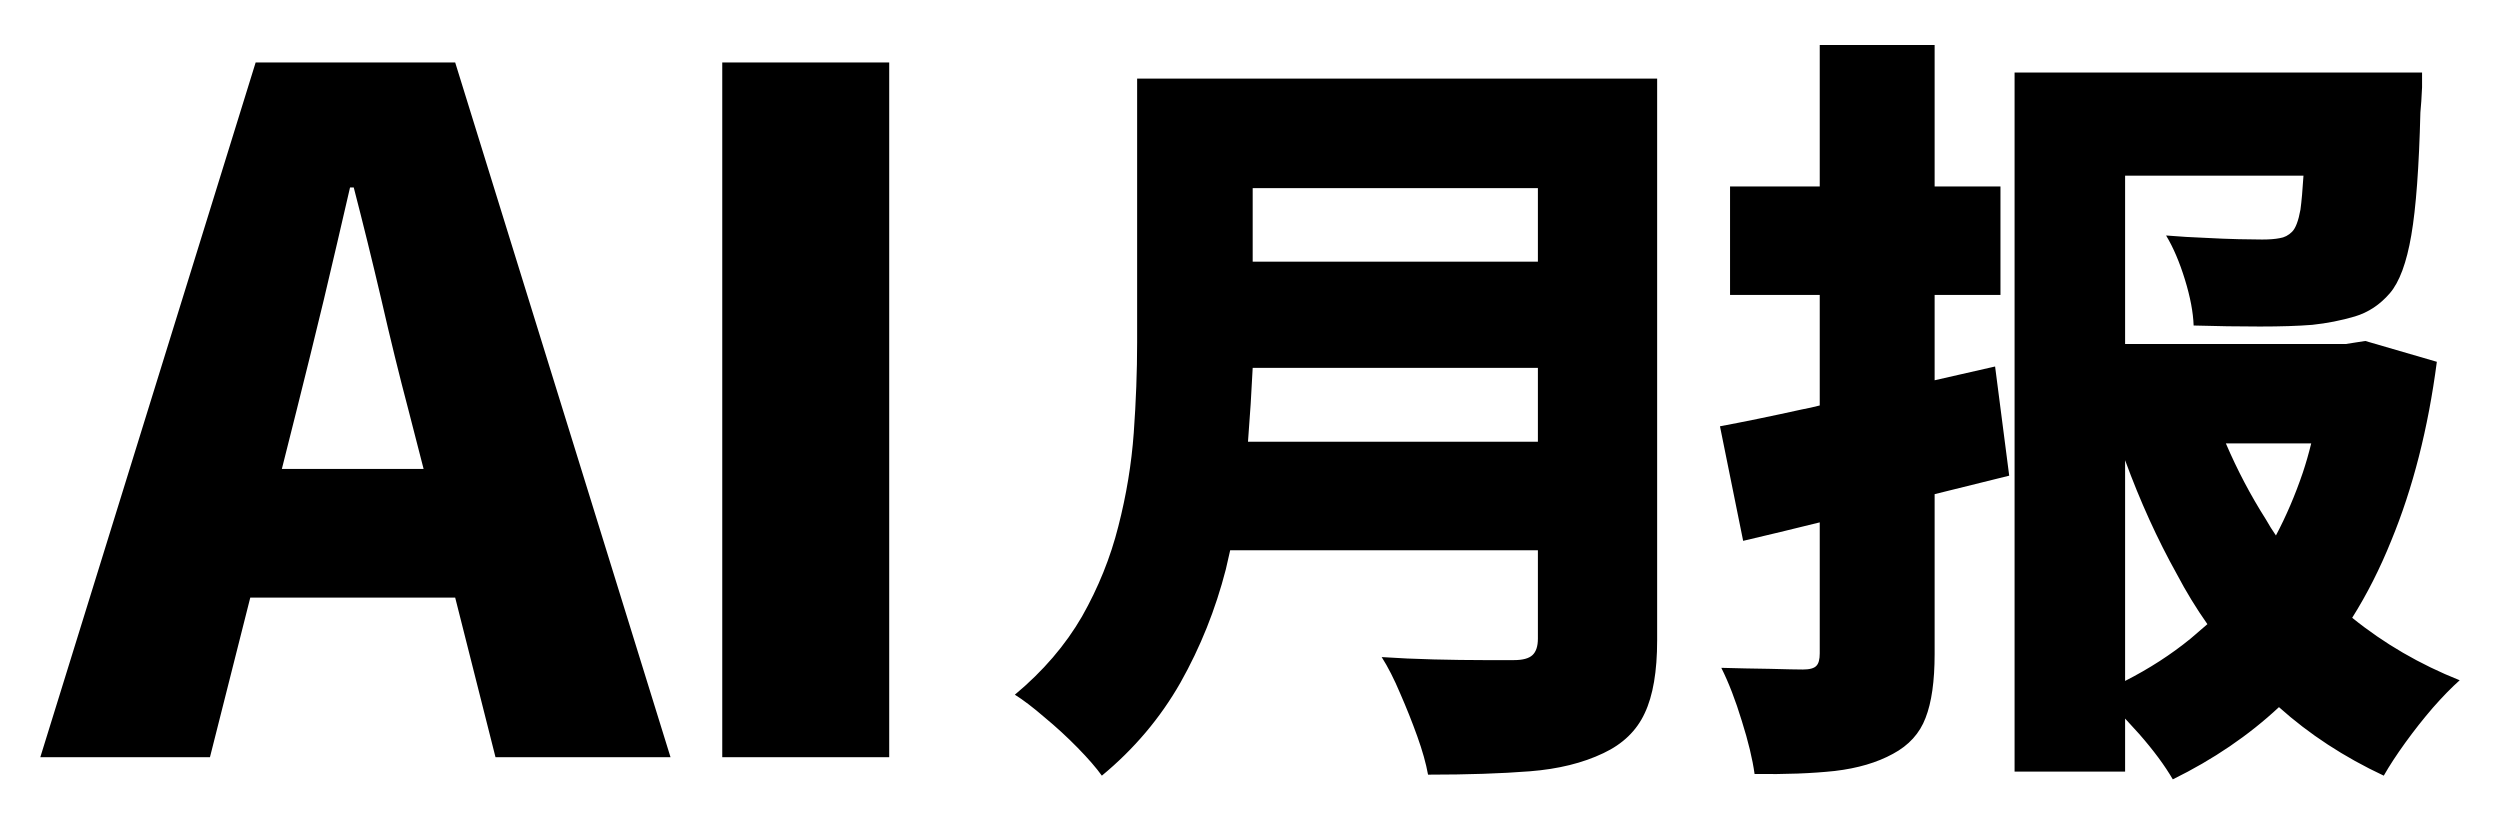
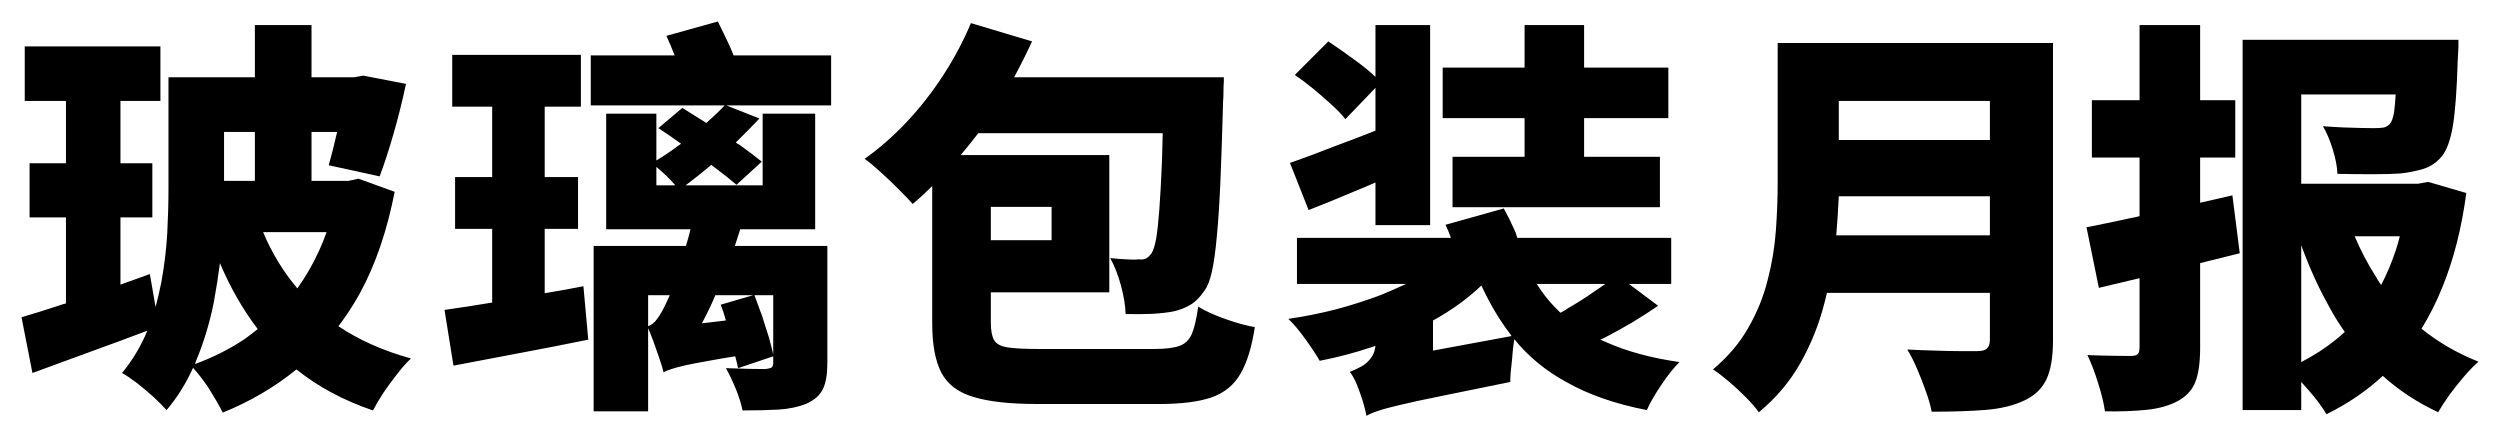
- <svg xmlns="http://www.w3.org/2000/svg" viewBox="0 -122.0 744.2 244.0">
-   <path id="accent" d="M62.5 103.4L12 103.4L76.1-103.4L135.5-103.4L199.6 103.4L147.5 103.4L135.5 55.9L74.5 55.9L62.5 103.4ZM83.9 17.6L126.1 17.6L121.6 0.1Q117.5-15.4 113.5-32.9Q109.4-50.4 105.3-66.2L105.3-66.2L104.2-66.2Q100.5-50.1 96.4-32.8Q92.2-15.4 88.3 0.1L88.3 0.1L83.9 17.6Z M264.7 103.4L215.0 103.4L215.0-103.4L264.7-103.4L264.7 103.4Z" />
-   <path id="ink" d="M338.5-20.0L338.5-98.6L493.3-98.6L493.3 68.6Q493.3 82.5 489.6 90.3Q486.0 98.1 477.3 102.2L477.3 102.2Q468.1 106.6 455.4 107.6Q442.7 108.6 425.1 108.6L425.1 108.6Q424.2 103.6 421.9 97.2Q419.6 90.8 416.8 84.4Q414.1 78.0 411.3 73.6L411.3 73.6Q418.7 74.1 426.8 74.3Q434.9 74.5 441.6 74.5L441.6 74.5L450.7 74.5Q454.6 74.5 456.2 73.0Q457.8 71.5 457.8 68.1L457.8 68.1L457.8 41.8L366.2 41.8Q365.5 44.8 364.9 47.5L364.9 47.5Q360.3 65.4 351.4 81.2Q342.4 97.0 328.0 108.9L328.0 108.9Q325.5 105.4 320.8 100.6Q316.1 95.8 310.9 91.5Q305.8 87.1 302.1 84.8L302.1 84.8Q314.7 74.3 322.1 61.5Q329.4 48.6 332.9 34.7Q336.5 20.7 337.5 6.8Q338.5-7.2 338.5-20.0L338.5-20.0ZM457.8-12.5L372.9-12.5Q372.4-1.9 371.5 9.5L371.5 9.5L457.8 9.5L457.8-12.5ZM457.8-66.0L372.9-66.0L372.9-44.1L457.8-44.1L457.8-66.0Z M599.7 107.7L599.7-100.4L721.0-100.4L721.0-96.0Q720.8-91.5 720.5-88.5L720.5-88.5Q719.9-64.2 717.8-52.0Q715.7-39.7 711.4-34.7Q707.0-29.6 701.0-27.8Q694.9-26.0 688.3-25.3L688.3-25.3Q682.1-24.8 672.7-24.8Q663.3-24.8 653.0-25.1L653.0-25.1Q652.8-31.0 650.4-38.8Q648.0-46.6 644.8-51.9L644.8-51.9Q650.9-51.4 656.4-51.2Q661.9-50.9 666.4-50.8Q670.9-50.7 673.4-50.7L673.4-50.7Q676.6-50.7 678.6-51.1Q680.7-51.4 682.3-53.0Q683.9-54.6 684.8-59.6L684.8-59.6Q685.3-63.3 685.7-69.7L685.7-69.7L632.6-69.7L632.6-19.6L698.3-19.6L704.1-20.5L725.4-14.3Q721.5 15.5 711.8 39.0L711.8 39.0Q706.8 51.4 700.2 61.9L700.2 61.9Q714.4 73.4 732.2 80.5L732.2 80.5Q728.6 83.7 724.2 88.7Q719.9 93.7 716.0 99.1Q712.1 104.5 709.6 108.9L709.6 108.9Q691.9 100.6 678.4 88.5L678.4 88.5Q664.9 101.1 646.8 110L646.8 110Q643.2 103.8 636.8 96.5L636.8 96.5Q634.7 94.2 632.6 91.9L632.6 91.9L632.6 107.7L599.7 107.7ZM518.9 39.0L512.0 4.9Q522.7 2.9 536.3-0.1L536.3-0.1Q539.0-0.6 541.7-1.3L541.7-1.3L541.7-34.2L515.0-34.2L515.0-66.5L541.7-66.5L541.7-108.6L575.9-108.6L575.9-66.5L595.5-66.5L595.5-34.2L575.9-34.2L575.9-8.8Q585.0-10.9 593.9-12.9L593.9-12.9L598.1 19.6Q587.1 22.3 575.9 25.1L575.9 25.1L575.9 72.7Q575.9 84.8 573.2 91.7Q570.6 98.6 563.5 102.4Q556.4 106.3 546.2 107.5Q536.0 108.6 522.3 108.4L522.3 108.4Q521.4 101.8 518.5 92.6Q515.7 83.4 512.4 76.8L512.4 76.8Q519.5 77.0 526.9 77.1Q534.2 77.3 536.7 77.3L536.7 77.3Q539.7 77.3 540.7 76.2Q541.7 75.2 541.7 72.5L541.7 72.5L541.7 33.5Q529.6 36.5 518.9 39.0L518.9 39.0ZM657.1 63.8L657.1 63.8Q652.1 56.7 648.0 48.9L648.0 48.9Q639.3 33.3 632.6 15.0L632.6 15.0L632.6 80.7Q643.4 75.2 652.1 68.1L652.1 68.1Q654.6 66.0 657.1 63.8ZM688.0 10.0L662.6 10.0Q667.7 21.9 674.5 32.6L674.5 32.6Q675.9 35.1 677.5 37.4L677.5 37.4Q682.1 28.7 685.5 18.7L685.5 18.7Q686.9 14.5 688.0 10.0L688.0 10.0Z" />
+ <svg xmlns="http://www.w3.org/2000/svg" viewBox="0 -122.0 1394.8 244.0">
+   <path id="accent" d="M13.8-65.7L13.8-96.1L89.5-96.1L89.5-65.7L67.2-65.7L67.2-30.9L85.0-30.9L85.0-0.7L67.2-0.7L67.2 36.8Q75.4 33.9 83.6 30.9L83.6 30.9L86.8 49.3Q88.6 42.5 90.0 35.5L90.0 35.5Q92.5 21.8 93.3 8.4Q94.0-5 94.0-16.8L94.0-16.8L94.0-78.9L142.2-78.9L142.2-108.0L173.8-108.0L173.8-78.9L197.7-78.9L202.7-79.8L226.5-75.2Q223.6-61.4 219.6-47.5Q215.6-33.6 211.8-23.6L211.8-23.6L183.4-29.8Q185.6-37.5 188.1-48.4L188.1-48.4L173.8-48.4L173.8-21.1L194.5-21.1L200.0-22.3L220.2-15Q213.8 17.7 200.9 41.4L200.9 41.4Q195.4 51.4 188.8 60.0L188.8 60.0Q206.1 71.6 229.3 78.0L229.3 78.0Q225.9 81.1 221.8 86.4Q217.7 91.6 214.0 97.0Q210.4 102.5 208.1 107.0L208.1 107.0Q183.4 98.6 165.4 84.1L165.4 84.1Q147.2 98.9 124.3 108.2L124.3 108.2Q121.3 102.3 116.3 94.3L116.3 94.3Q111.8 87.7 107.7 83.2L107.7 83.2Q101.8 96.4 92.9 106.8L92.9 106.8Q90.4 103.9 85.9 99.7Q81.3 95.5 76.4 91.7Q71.5 88.0 68.1 86.1L68.1 86.1Q77 75.2 82.2 62.5L82.2 62.5Q67.2 68.2 52.2 73.6L52.2 73.6Q33.6 80.5 18.1 86.1L18.1 86.1L12 55.0Q21.3 52.3 33.1 48.4L33.1 48.4Q35.0 47.7 36.8 47.3L36.8 47.3L36.8-0.7L16.5-0.7L16.5-30.9L36.8-30.9L36.8-65.7L13.8-65.7ZM143.8 61.6L143.8 61.6Q131.5 45.5 122.7 24.8L122.7 24.8Q121.3 35.7 119.3 46.6L119.3 46.6Q115.9 63.6 109.5 79.1L109.5 79.1Q109.0 80.2 108.8 81.1L108.8 81.1Q123.6 75.7 136.3 67.3L136.3 67.3Q140.2 64.5 143.8 61.6ZM182.2 7.5L146.8 7.5Q154.0 24.8 165.9 38.9L165.9 38.9Q172.9 29.1 178.1 17.7L178.1 17.7Q180.4 12.7 182.2 7.5L182.2 7.5ZM125.0-48.4L125.0-21.1L142.2-21.1L142.2-48.4L125.0-48.4Z M329.6-63.2L329.6-91.1L376.4-91.1Q374.1-97.0 371.8-102.0L371.8-102.0L400.5-110Q403.7-103.6 407.3-95.9L407.3-95.9Q408.4-93.4 409.3-91.1L409.3-91.1L463.7-91.1L463.7-63.2L405.2-63.2L423.7-55.9Q417.7-49.5 410.5-42.5L410.5-42.5Q411.4-41.8 412.3-41.4L412.3-41.4Q420.0-35.9 425.0-31.8L425.0-31.8L410.9-18.9Q406.2-23.0 398.7-28.6L398.7-28.6Q397.7-29.3 396.8-30L396.8-30Q395.5-28.9 394.1-27.7L394.1-27.7Q388.0-22.7 382.5-18.6L382.5-18.6L425.5-18.6L425.5-58.6L454.8-58.6L454.8 5.9L413.0 5.9Q411.6 10.5 410.0 15.2L410.0 15.2L461.6 15.2L461.6 80.5Q461.6 90.0 459.1 95.1Q456.6 100.2 450.0 103.2L450.0 103.2Q443.4 105.9 434.6 106.5Q425.7 107.0 414.3 107.0L414.3 107.0Q413.2 101.6 410.5 94.9Q407.7 88.2 405.0 83.4L405.0 83.4Q411.2 83.6 418.1 83.8Q425.0 83.9 427.1 83.9L427.1 83.9Q429.6 83.6 430.5 83.0Q431.4 82.3 431.4 80.2L431.4 80.2L431.4 76.8L411.8 83.4Q411.2 80.5 410.2 76.8L410.2 76.8Q402.3 78.0 396.6 79.1L396.6 79.1Q387.5 80.7 382.4 81.8Q377.3 83.0 374.6 83.9Q371.8 84.8 370.2 85.7L370.2 85.7Q369.6 83.0 368.0 78.3Q366.4 73.6 364.6 68.6L364.6 68.6Q363.0 64.3 361.6 61.1L361.6 61.1L361.6 107.5L331.2 107.5L331.2 15.2L382.7 15.2Q383.2 13.6 383.7 11.8L383.7 11.8Q384.6 8.9 385.2 5.9L385.2 5.9L338.2 5.9L338.2-58.6L366.2-58.6L366.2-32.5Q372.3-36.1 378.4-40.7L378.4-40.7Q379.1-41.1 380.0-41.8L380.0-41.8Q373.4-46.6 367.3-50.5L367.3-50.5L380.7-61.8Q386.8-58.0 394.1-53.4L394.1-53.4Q399.8-58.4 404.3-63.2L404.3-63.2L329.6-63.2ZM252.3-62.5L252.3-91.4L324.1-91.4L324.1-62.5L303.9-62.5L303.9-23.2L322.5-23.2L322.5 5.7L303.9 5.7L303.9 41.6Q314.8 39.8 325.5 37.7L325.5 37.7L328.2 67.5Q309.1 71.4 289.3 75.1Q269.6 78.9 253.0 82.0L253.0 82.0L248.0 50.9Q259.6 49.3 274.6 46.8L274.6 46.8L274.6 5.7L253.9 5.7L253.9-23.2L274.6-23.2L274.6-62.5L252.3-62.5ZM431.4 42.7L420.9 42.7Q423.0 48.2 425.2 54.3L425.2 54.3Q427.3 60.7 429.1 66.6L429.1 66.6Q430.5 71.8 431.4 75.7L431.4 75.7L431.4 42.7ZM402.1 48.0L402.1 48.0L420.2 42.7L399.1 42.7Q397.7 46.1 396.2 49.3L396.2 49.3Q393.9 54.1 391.6 58.4L391.6 58.4L405.0 56.8Q403.7 52.0 402.1 48.0ZM373.7 42.7L373.7 42.7L361.6 42.7L361.6 60.0Q364.6 58.9 366.8 55.7L366.8 55.7Q369.3 52.3 371.8 46.8L371.8 46.8Q372.5 45.2 373.7 42.7ZM366.2-28.9L366.2-28.9L366.2-18.6L376.8-18.6Q374.8-20.9 371.8-23.9L371.8-23.9Q368.7-26.8 366.2-28.9Z M541.7-109.1L541.7-109.1L575.8-98.9Q571.2-88.9 565.8-78.9L565.8-78.9L682.8-78.9L682.8-76.4Q682.6-73.9 682.6-70.8Q682.6-67.7 682.4-65.7L682.4-65.7Q681.7-39.8 680.9-21.1Q680.1-2.5 678.9 9.8Q677.8 22.0 676.2 29.3Q674.6 36.6 672.1 40.0L672.1 40.0Q668.3 45.7 663.9 48.2Q659.6 50.7 654.4 51.8L654.4 51.8Q649.6 52.7 642.8 53.1Q636.0 53.4 628.0 53.2L628.0 53.2Q627.8 46.1 625.4 37.3Q623.0 28.4 619.4 22.0L619.4 22.0Q624.4 22.5 628.5 22.7Q632.6 23.0 635.5 22.7L635.5 22.7Q637.8 23.0 639.4 22.2Q641.0 21.4 642.6 19.1L642.6 19.1Q643.9 17.0 645.0 11.4Q646.0 5.7 646.8-4.9Q647.6-15.5 648.3-32.3L648.3-32.3Q648.5-39.3 648.7-47.7L648.7-47.7L545.8-47.7Q541.0-41.4 536.0-35.5L536.0-35.5L618.9-35.5L618.9 41.1L552.8 41.1L552.8 58.0Q552.8 64.5 554.6 67.7Q556.4 70.9 562.1 71.8Q567.8 72.7 579.4 72.7L579.4 72.7L643.9 72.7Q653.3 72.7 658.0 71.0Q662.8 69.3 665.0 64.2Q667.1 59.1 668.5 49.1L668.5 49.1Q674.4 52.7 683.7 56.0Q693.0 59.3 700.1 60.5L700.1 60.5Q697.6 77.0 692.1 86.5Q686.7 95.9 676.0 99.7Q665.3 103.4 646.7 103.4L646.7 103.4L578.7 103.4Q556.0 103.4 543.2 99.5Q530.3 95.7 525.2 85.9Q520.1 76.1 520.1 58.4L520.1 58.4L520.1-18.2Q514.6-12.7 509.2-8.2L509.2-8.2Q506.2-11.6 501.4-16.4Q496.7-21.1 491.4-25.9Q486.2-30.7 482.4-33.4L482.4-33.4Q494.6-42.0 505.9-54.0Q517.1-65.9 526.3-80.1Q535.5-94.3 541.7-109.1ZM586.7-6.6L552.8-6.6L552.8 12.0L586.7 12.0L586.7-6.6Z M723.6 36.4L723.6 10.7L809.5 10.7Q808.1 6.8 806.5 3.4L806.5 3.4L839.0-5.7Q842.4 0.5 845.6 7.7L845.6 7.7Q846.1 9.3 846.5 10.7L846.5 10.7L932.4 10.7L932.4 36.4L908.8 36.4L925.1 48.6Q918.1 53.4 910.3 58.1Q902.4 62.7 894.9 66.6L894.9 66.6Q893.8 67.0 892.9 67.5L892.9 67.5Q894.5 68.2 896.1 68.9L896.1 68.9Q913.3 76.6 937.0 80.0L937.0 80.0Q932.2 84.8 926.9 92.7Q921.5 100.7 918.8 106.8L918.8 106.8Q892.2 101.6 873.8 91.1L873.8 91.1Q856.7 81.8 844.9 67.3L844.9 67.3Q844.0 72.3 843.6 78.6L843.6 78.6Q842.6 86.6 842.6 91.1L842.6 91.1Q818.8 95.9 803.9 99.0Q789.0 102.0 780.8 104.0Q772.6 105.9 768.7 107.3Q764.7 108.6 762.4 110.0L762.4 110.0Q761.7 106.4 760.3 101.7Q758.8 97.0 757.0 92.5Q755.1 88.0 753.1 85.5L753.1 85.5Q756.1 84.3 759.5 82.5Q762.9 80.7 765.4 77.0L765.4 77.0Q767.0 74.5 767.4 70.9L767.4 70.9Q766.3 71.4 764.9 71.8L764.9 71.8Q751.1 76.4 736.3 79.3L736.3 79.3Q733.3 74.1 728.3 67.2Q723.3 60.2 718.8 55.9L718.8 55.9Q732.6 53.9 745.7 50.5Q758.8 47.0 770.6 42.5L770.6 42.5Q777.9 39.5 784.5 36.4L784.5 36.4L723.6 36.4ZM804.9-56.1L804.9-84.3L850.6-84.3L850.6-108.0L883.8-108.0L883.8-84.3L930.8-84.3L930.8-56.1L883.8-56.1L883.8-34.5L926.1-34.5L926.1-6.4L810.4-6.4L810.4-34.5L850.6-34.5L850.6-56.1L804.9-56.1ZM767.4-79.1L767.4-108.0L797.9-108.0L797.9 3.6L767.4 3.6L767.4-20.2Q761.3-17.5 755.1-15L755.1-15Q741.7-9.3 730.1-4.8L730.1-4.8L719.7-31.1Q730.4-34.8 744.9-40.5L744.9-40.5Q755.8-44.5 767.4-49.1L767.4-49.1L767.4-73.0L750.6-55.5Q747.9-59.1 743.0-63.5Q738.1-68.0 732.8-72.4Q727.4-76.8 722.4-80.2L722.4-80.2L741.1-98.9Q748.3-94.1 757.0-87.7L757.0-87.7Q763.1-83.2 767.4-79.1L767.4-79.1ZM799.5 56.8L799.5 56.8L799.5 73.6L843.3 65.5Q843.1 65.2 842.9 64.8L842.9 64.8Q833.6 52.7 826.5 37.3L826.5 37.3Q820.8 42.7 814.5 47.3L814.5 47.3Q807.4 52.5 799.5 56.8ZM895.6 36.4L857.4 36.4Q861.7 43.4 867.4 49.3L867.4 49.3Q869.0 50.9 870.6 52.5L870.6 52.5Q872.9 51.4 875.1 49.8L875.1 49.8Q882.6 45.5 889.7 40.5L889.7 40.5Q892.9 38.4 895.6 36.4L895.6 36.4Z" />
+   <path id="ink" d="M991.8-20L991.8-98.0L1145.4-98.0L1145.4 68.0Q1145.4 81.8 1141.8 89.5Q1138.2 97.3 1129.5 101.4L1129.5 101.4Q1120.4 105.7 1107.8 106.7Q1095.2 107.7 1077.7 107.7L1077.7 107.7Q1076.8 102.7 1074.5 96.4Q1072.3 90.0 1069.5 83.6Q1066.8 77.3 1064.1 73.0L1064.1 73.0Q1071.3 73.4 1079.4 73.6Q1087.5 73.9 1094.1 73.9L1094.1 73.9L1103.2 73.9Q1107.0 73.9 1108.6 72.4Q1110.2 70.9 1110.2 67.5L1110.2 67.5L1110.2 41.4L1019.3 41.4Q1018.6 44.3 1017.9 47.0L1017.9 47.0Q1013.4 64.8 1004.5 80.5Q995.7 96.1 981.3 108.0L981.3 108.0Q978.8 104.5 974.2 99.8Q969.5 95.0 964.4 90.7Q959.3 86.4 955.7 84.1L955.7 84.1Q968.2 73.6 975.4 60.9Q982.7 48.2 986.2 34.3Q989.8 20.5 990.8 6.6Q991.8-7.3 991.8-20L991.8-20ZM1110.2-12.5L1025.9-12.5Q1025.4-2.0 1024.5 9.3L1024.5 9.3L1110.2 9.3L1110.2-12.5ZM1110.2-65.7L1025.9-65.7L1025.9-43.9L1110.2-43.9L1110.2-65.7Z M1251.2 106.8L1251.2-99.8L1371.6-99.8L1371.6-95.5Q1371.4-90.9 1371.2-88.0L1371.2-88.0Q1370.5-63.9 1368.5-51.7Q1366.4-39.5 1362.1-34.5Q1357.8-29.5 1351.8-27.7Q1345.7-25.9 1339.1-25.2L1339.1-25.2Q1333.0-24.8 1323.7-24.8Q1314.4-24.8 1304.1-25L1304.1-25Q1303.9-30.9 1301.5-38.6Q1299.1-46.4 1296.0-51.6L1296.0-51.6Q1302.1-51.1 1307.5-50.9Q1313.0-50.7 1317.4-50.6Q1321.9-50.5 1324.4-50.5L1324.4-50.5Q1327.5-50.5 1329.6-50.8Q1331.6-51.1 1333.2-52.7Q1334.8-54.3 1335.7-59.3L1335.7-59.3Q1336.2-63.0 1336.6-69.3L1336.6-69.3L1283.9-69.3L1283.9-19.5L1349.1-19.5L1354.8-20.5L1376.0-14.3Q1372.1 15.2 1362.5 38.6L1362.5 38.6Q1357.5 50.9 1351.0 61.4L1351.0 61.4Q1365.0 72.7 1382.8 79.8L1382.8 79.8Q1379.1 83.0 1374.8 88.0Q1370.5 93.0 1366.6 98.3Q1362.8 103.6 1360.3 108.0L1360.3 108.0Q1342.8 99.8 1329.4 87.7L1329.4 87.7Q1316.0 100.2 1298.0 109.1L1298.0 109.1Q1294.4 103.0 1288.0 95.7L1288.0 95.7Q1286.0 93.4 1283.9 91.1L1283.9 91.1L1283.9 106.8L1251.2 106.8ZM1171.0 38.6L1164.1 4.8Q1174.8 2.7 1188.2-0.2L1188.2-0.2Q1191.0-0.7 1193.7-1.4L1193.7-1.4L1193.7-34.1L1167.1-34.1L1167.1-66.1L1193.7-66.1L1193.7-108.0L1227.5-108.0L1227.5-66.1L1247.1-66.1L1247.1-34.1L1227.5-34.1L1227.5-8.9Q1236.6-10.9 1245.5-13.0L1245.5-13.0L1249.6 19.3Q1238.7 22.0 1227.5 24.8L1227.5 24.8L1227.5 72.0Q1227.5 84.1 1224.9 90.9Q1222.3 97.7 1215.3 101.6Q1208.2 105.5 1198.1 106.6Q1188.0 107.7 1174.4 107.5L1174.4 107.5Q1173.5 100.9 1170.6 91.8Q1167.8 82.7 1164.6 76.1L1164.6 76.1Q1171.6 76.4 1178.9 76.5Q1186.2 76.6 1188.7 76.6L1188.7 76.6Q1191.6 76.6 1192.7 75.6Q1193.7 74.5 1193.7 71.8L1193.7 71.8L1193.7 33.2Q1181.6 36.1 1171.0 38.6L1171.0 38.6ZM1308.2 63.2L1308.2 63.2Q1303.2 56.1 1299.1 48.4L1299.1 48.4Q1290.5 33.0 1283.9 14.8L1283.9 14.8L1283.9 80.0Q1294.6 74.5 1303.2 67.5L1303.2 67.5Q1305.7 65.5 1308.2 63.2ZM1338.9 9.8L1313.7 9.8Q1318.7 21.6 1325.5 32.3L1325.5 32.3Q1326.9 34.8 1328.5 37.0L1328.5 37.0Q1333.0 28.4 1336.4 18.4L1336.4 18.4Q1337.8 14.3 1338.9 9.8L1338.9 9.8Z" />
</svg>
